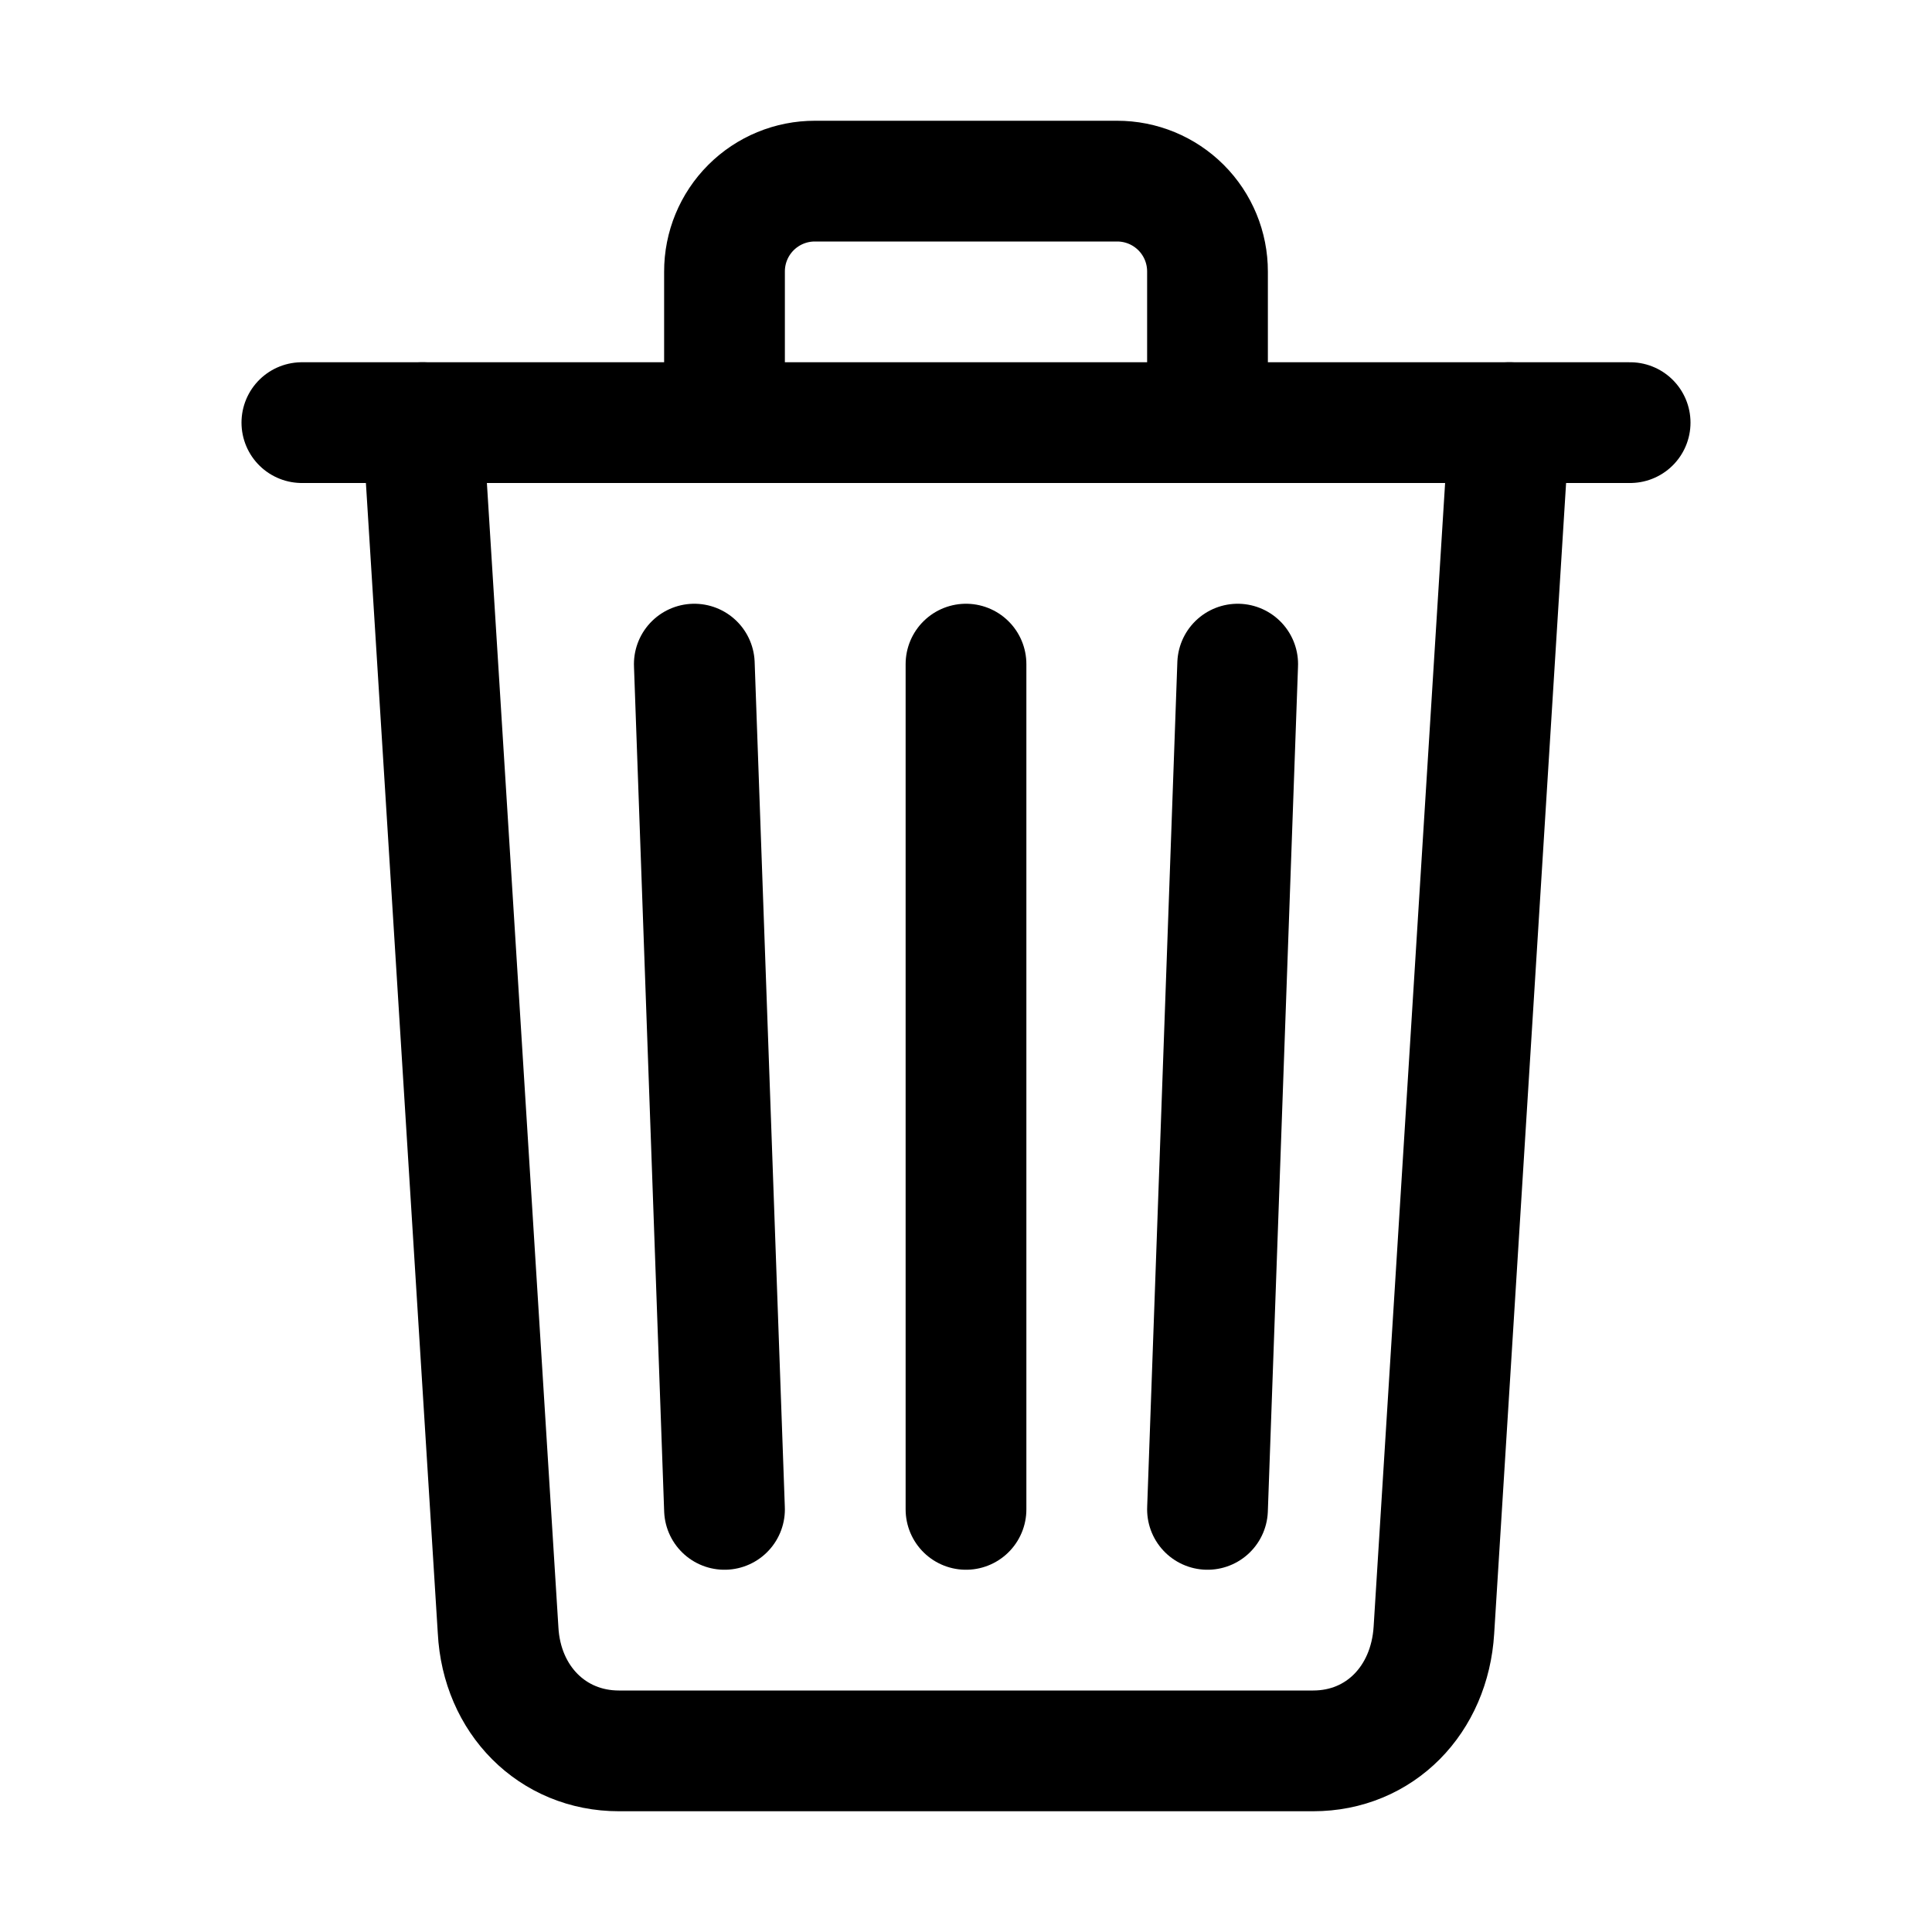
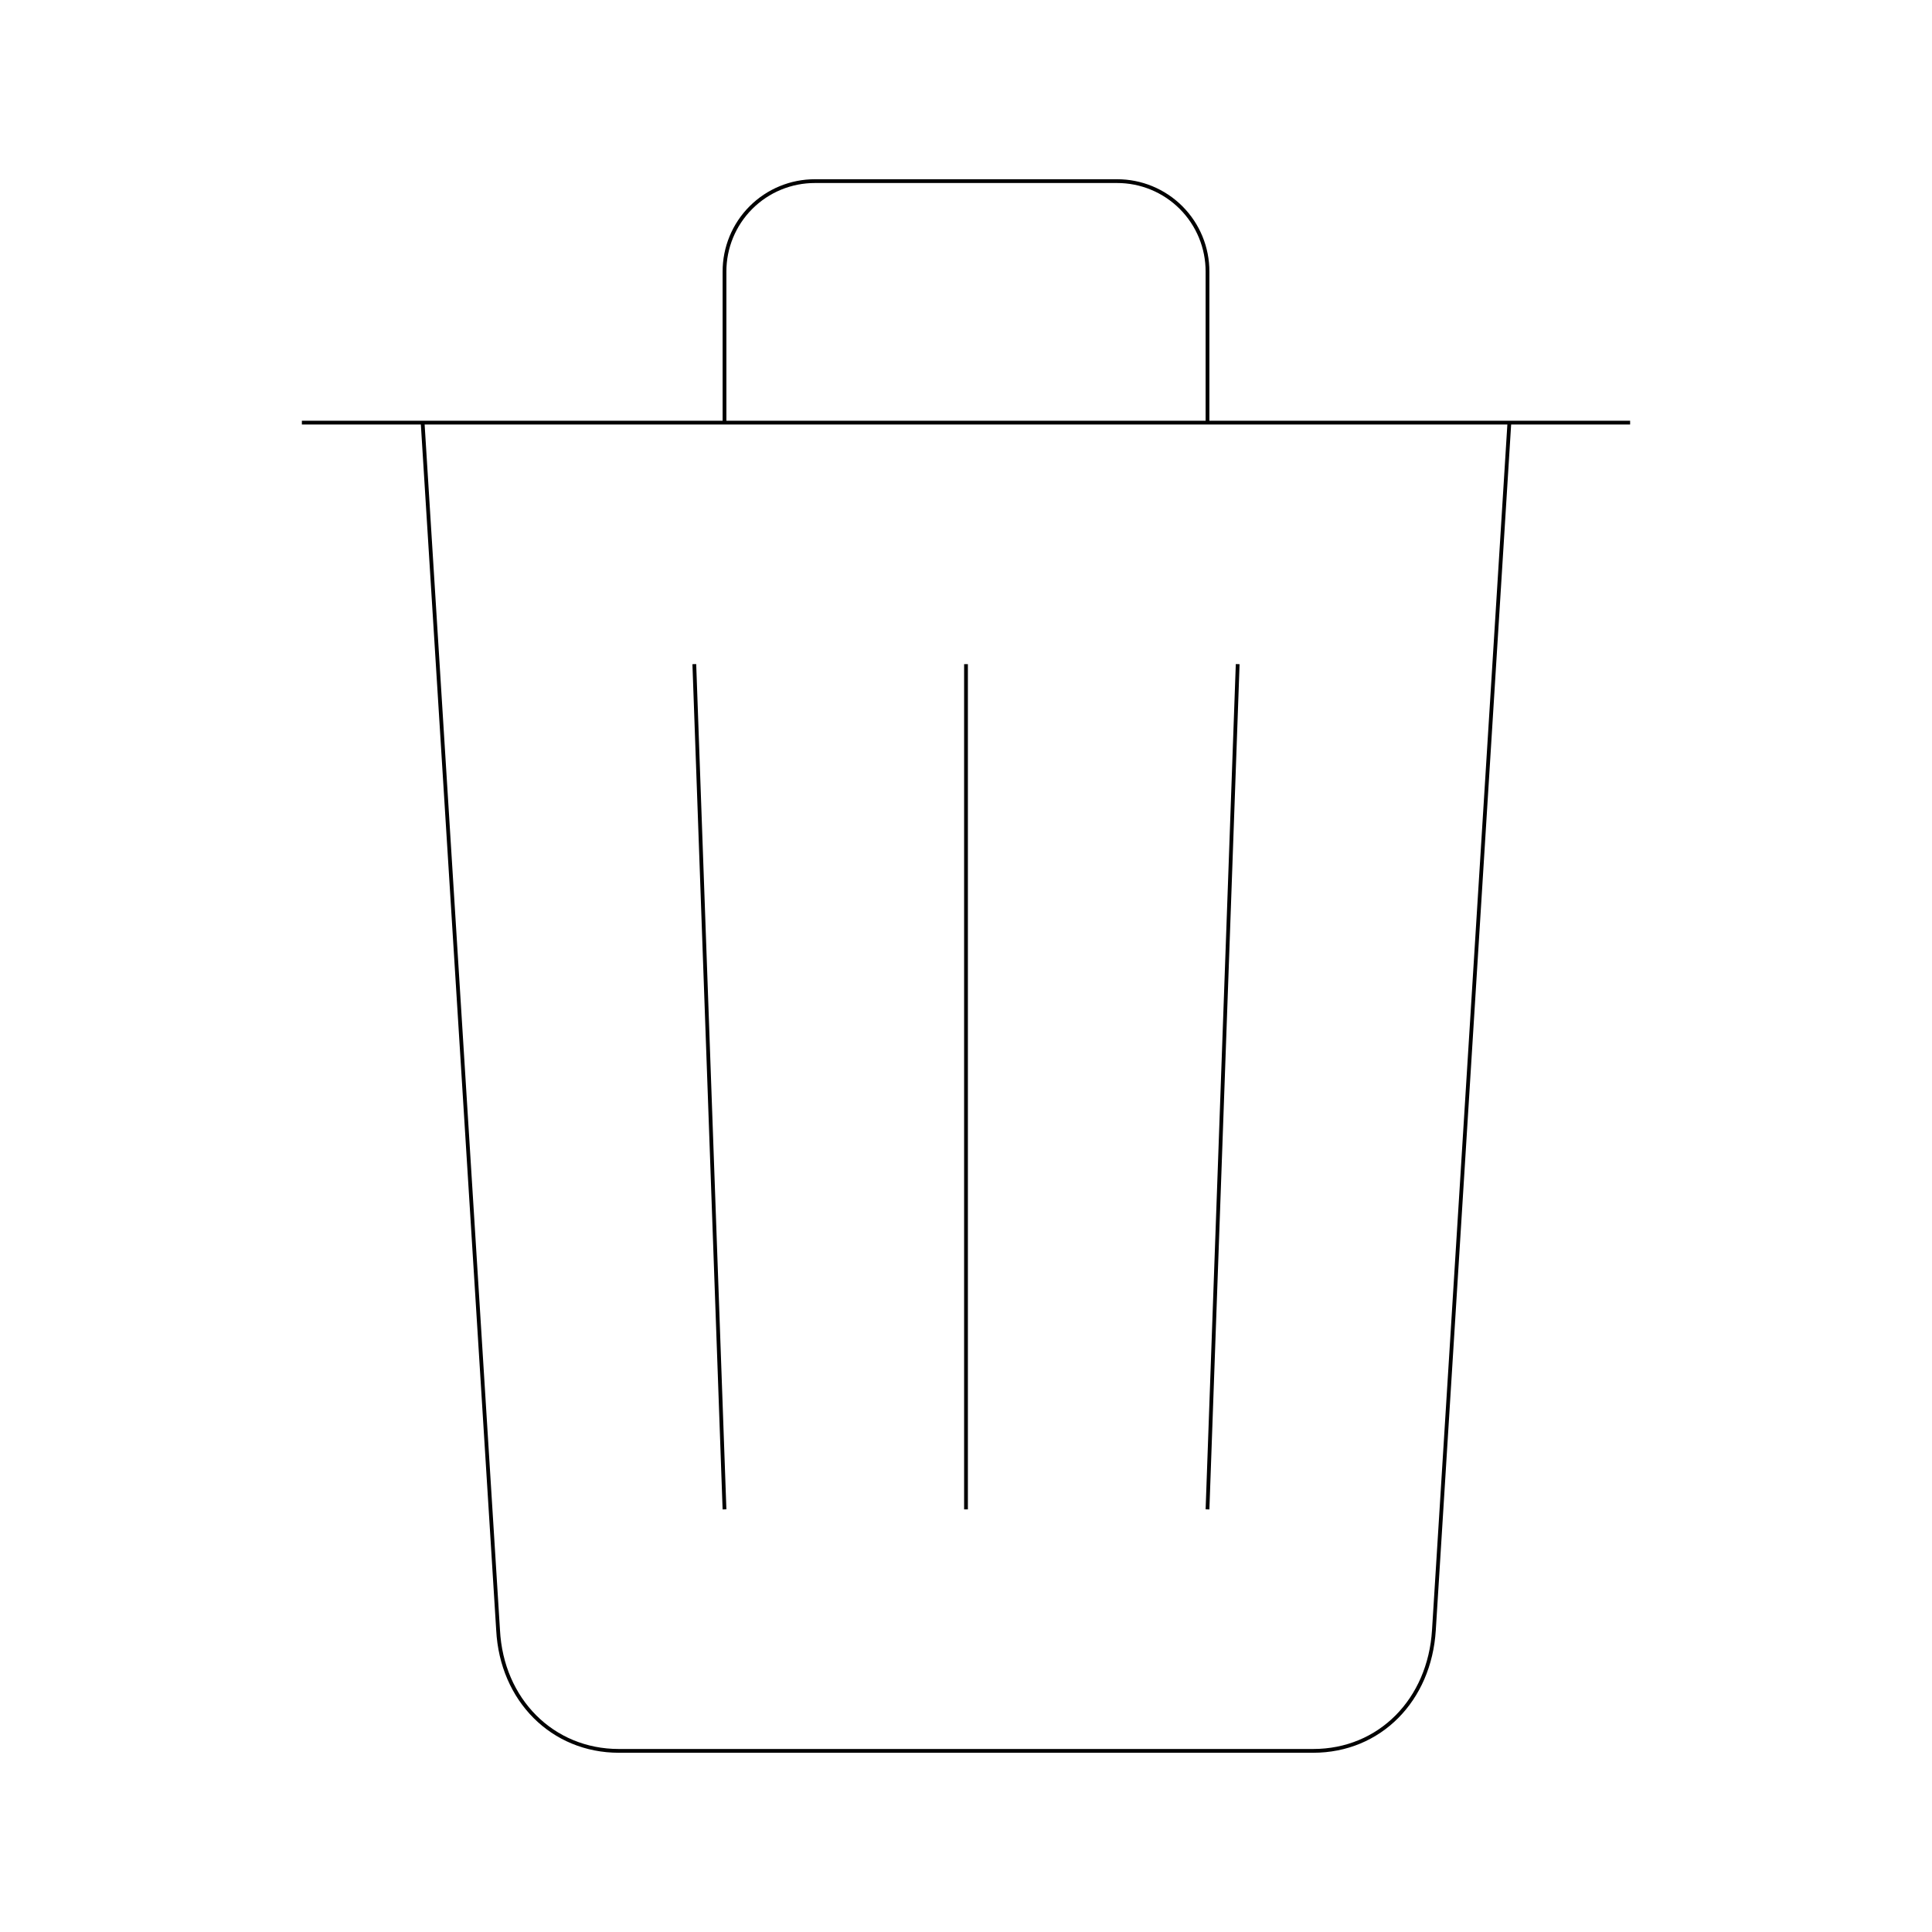
<svg xmlns="http://www.w3.org/2000/svg" className="ionicon" viewBox="0 0 512 512">
-   <path d="M112 112l20 320c.95 18.49 14.4 32 32 32h184c17.67 0 30.87-13.51 32-32l20-320" fill="none" stroke="currentColor" stroke-linecap="round" stroke-linejoin="round" stroke-width="32" />
-   <path stroke="currentColor" stroke-linecap="round" stroke-miterlimit="10" stroke-width="32" d="M80 112h352" />
-   <path d="M192 112V72h0a23.93 23.93 0 0124-24h80a23.93 23.93 0 0124 24h0v40M256 176v224M184 176l8 224M328 176l-8 224" fill="none" stroke="currentColor" stroke-linecap="round" stroke-linejoin="round" stroke-width="32" />
+   <path d="M112 112l20 320c.95 18.49 14.4 32 32 32h184c17.67 0 30.87-13.51 32-32l20-320" fill="none" stroke="currentColor" strokeLinecap="round" strokeLinejoin="round" strokeWidth="32" />
+   <path stroke="currentColor" strokeLinecap="round" stroke-miterlimit="10" strokeWidth="32" d="M80 112h352" />
+   <path d="M192 112V72h0a23.93 23.93 0 0124-24h80a23.93 23.93 0 0124 24h0v40M256 176v224M184 176l8 224M328 176l-8 224" fill="none" stroke="currentColor" strokeLinecap="round" strokeLinejoin="round" strokeWidth="32" />
</svg>
